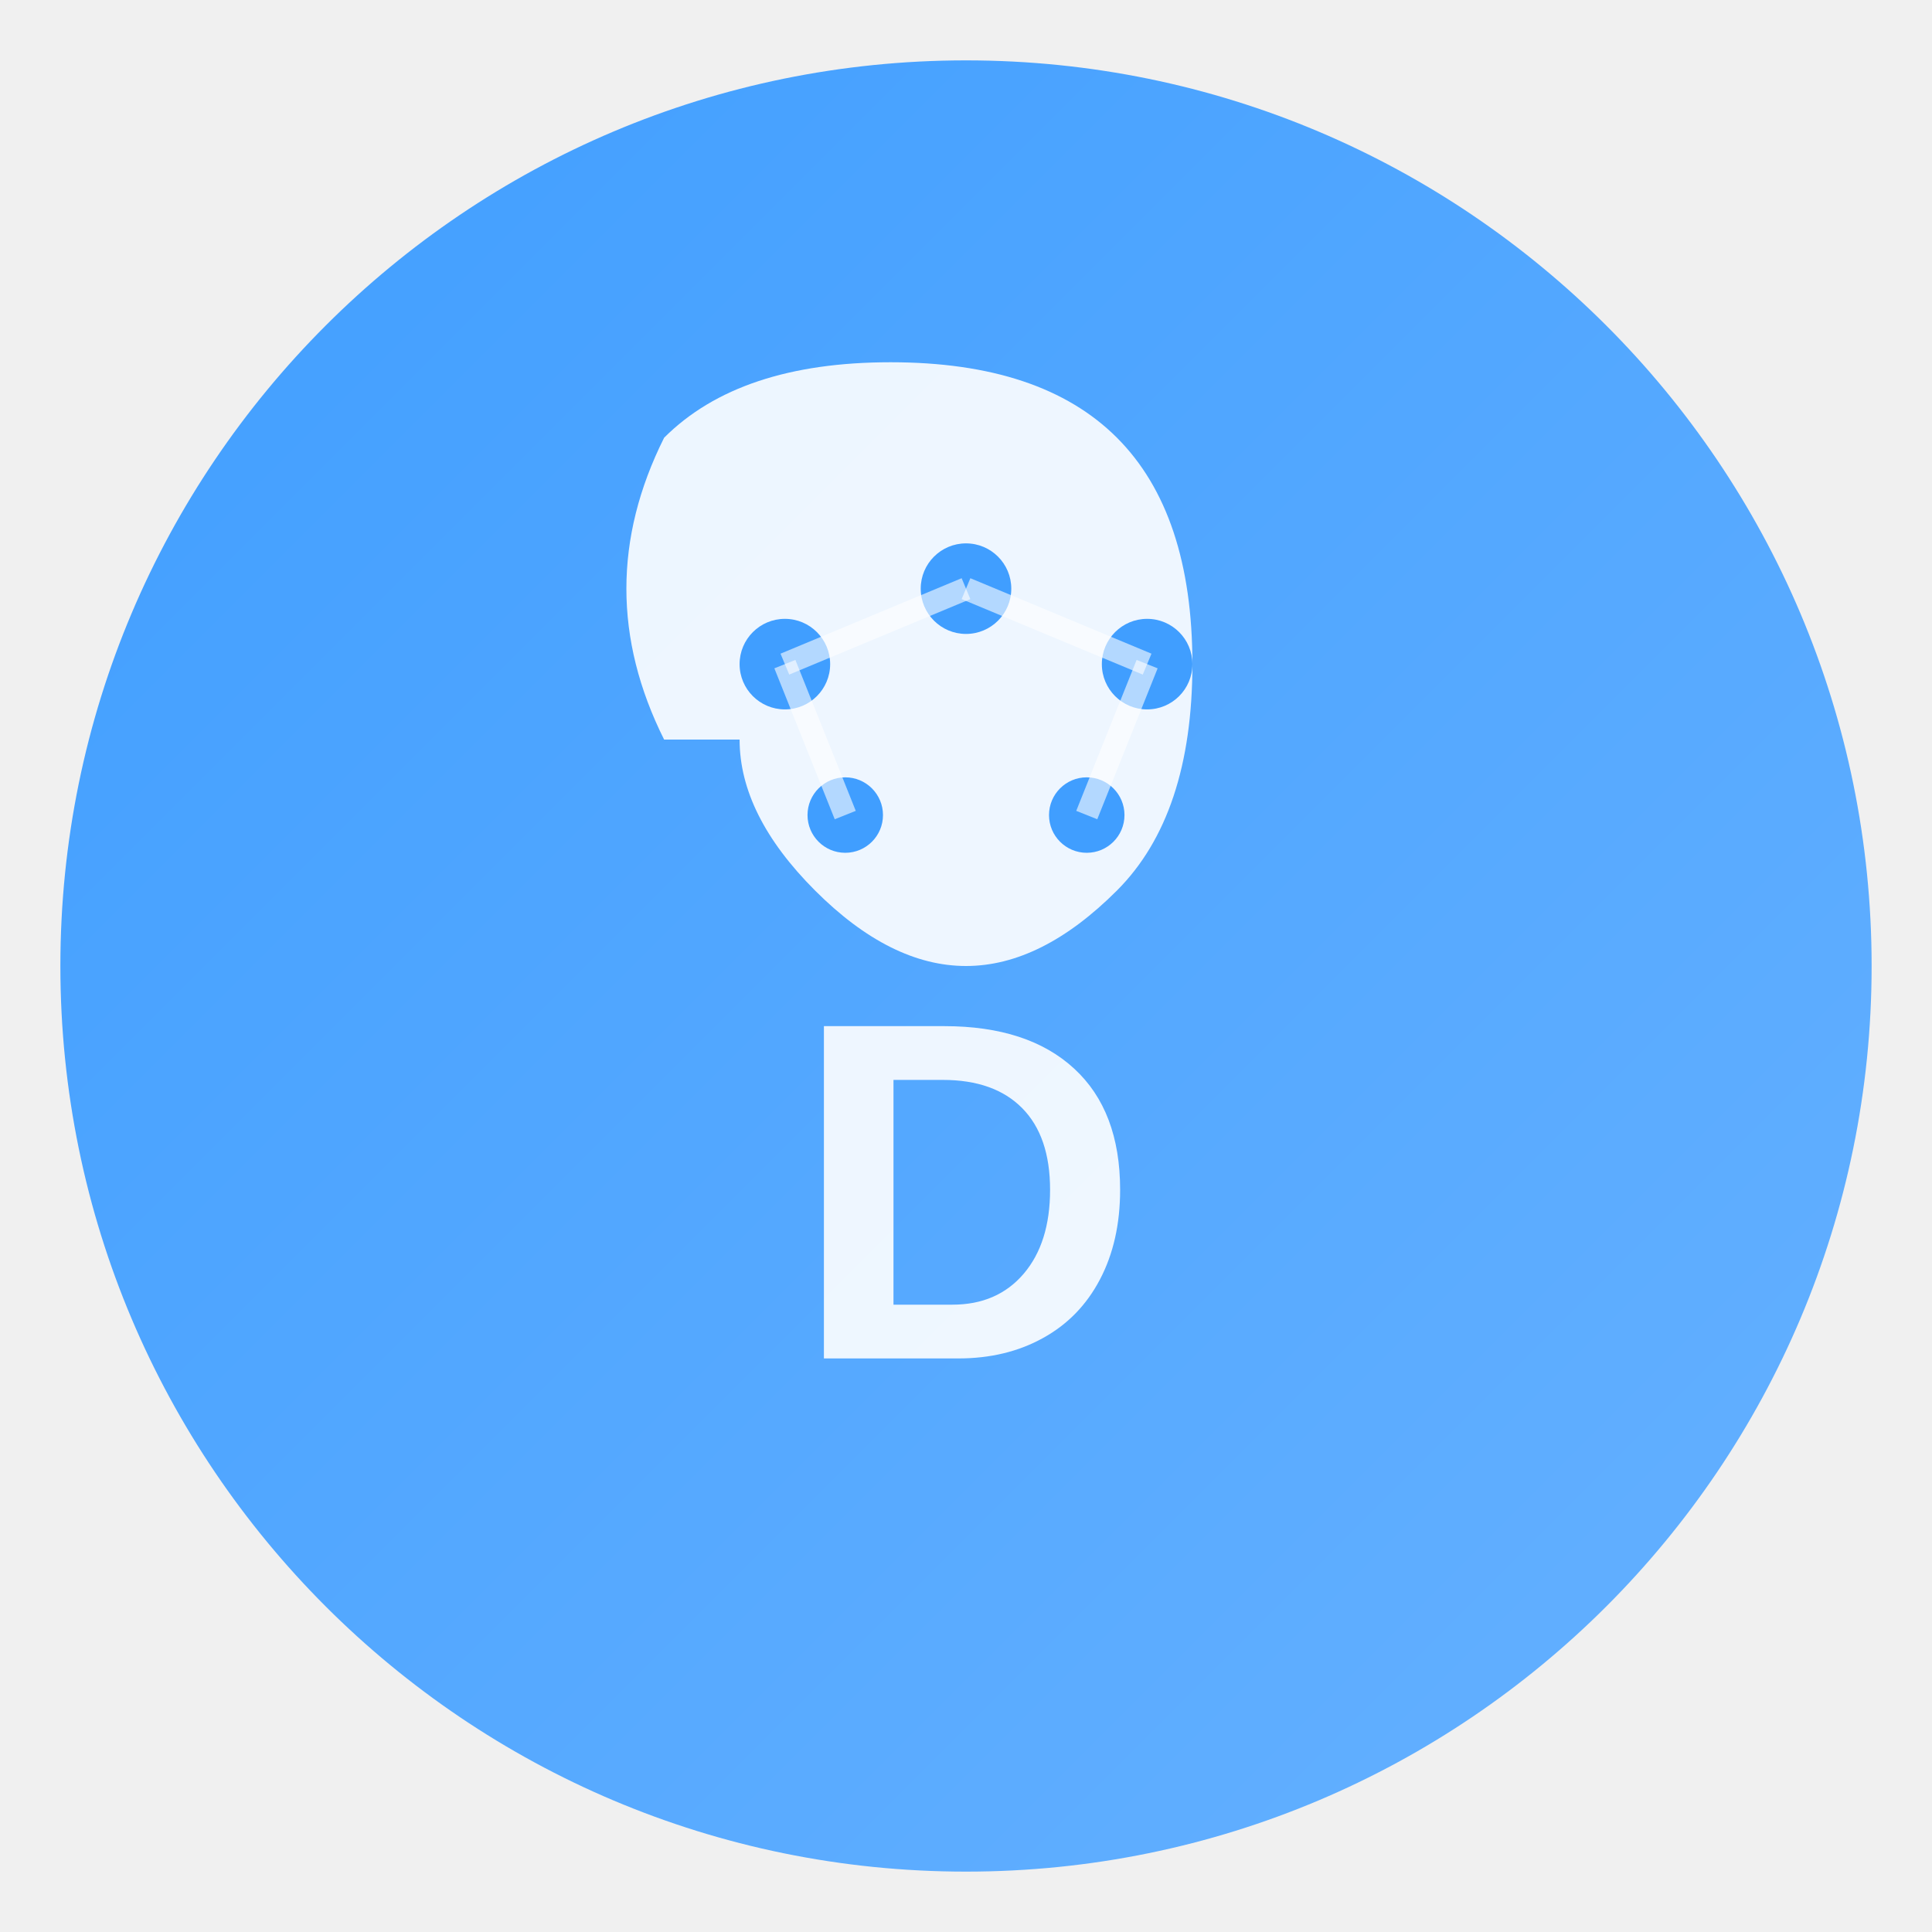
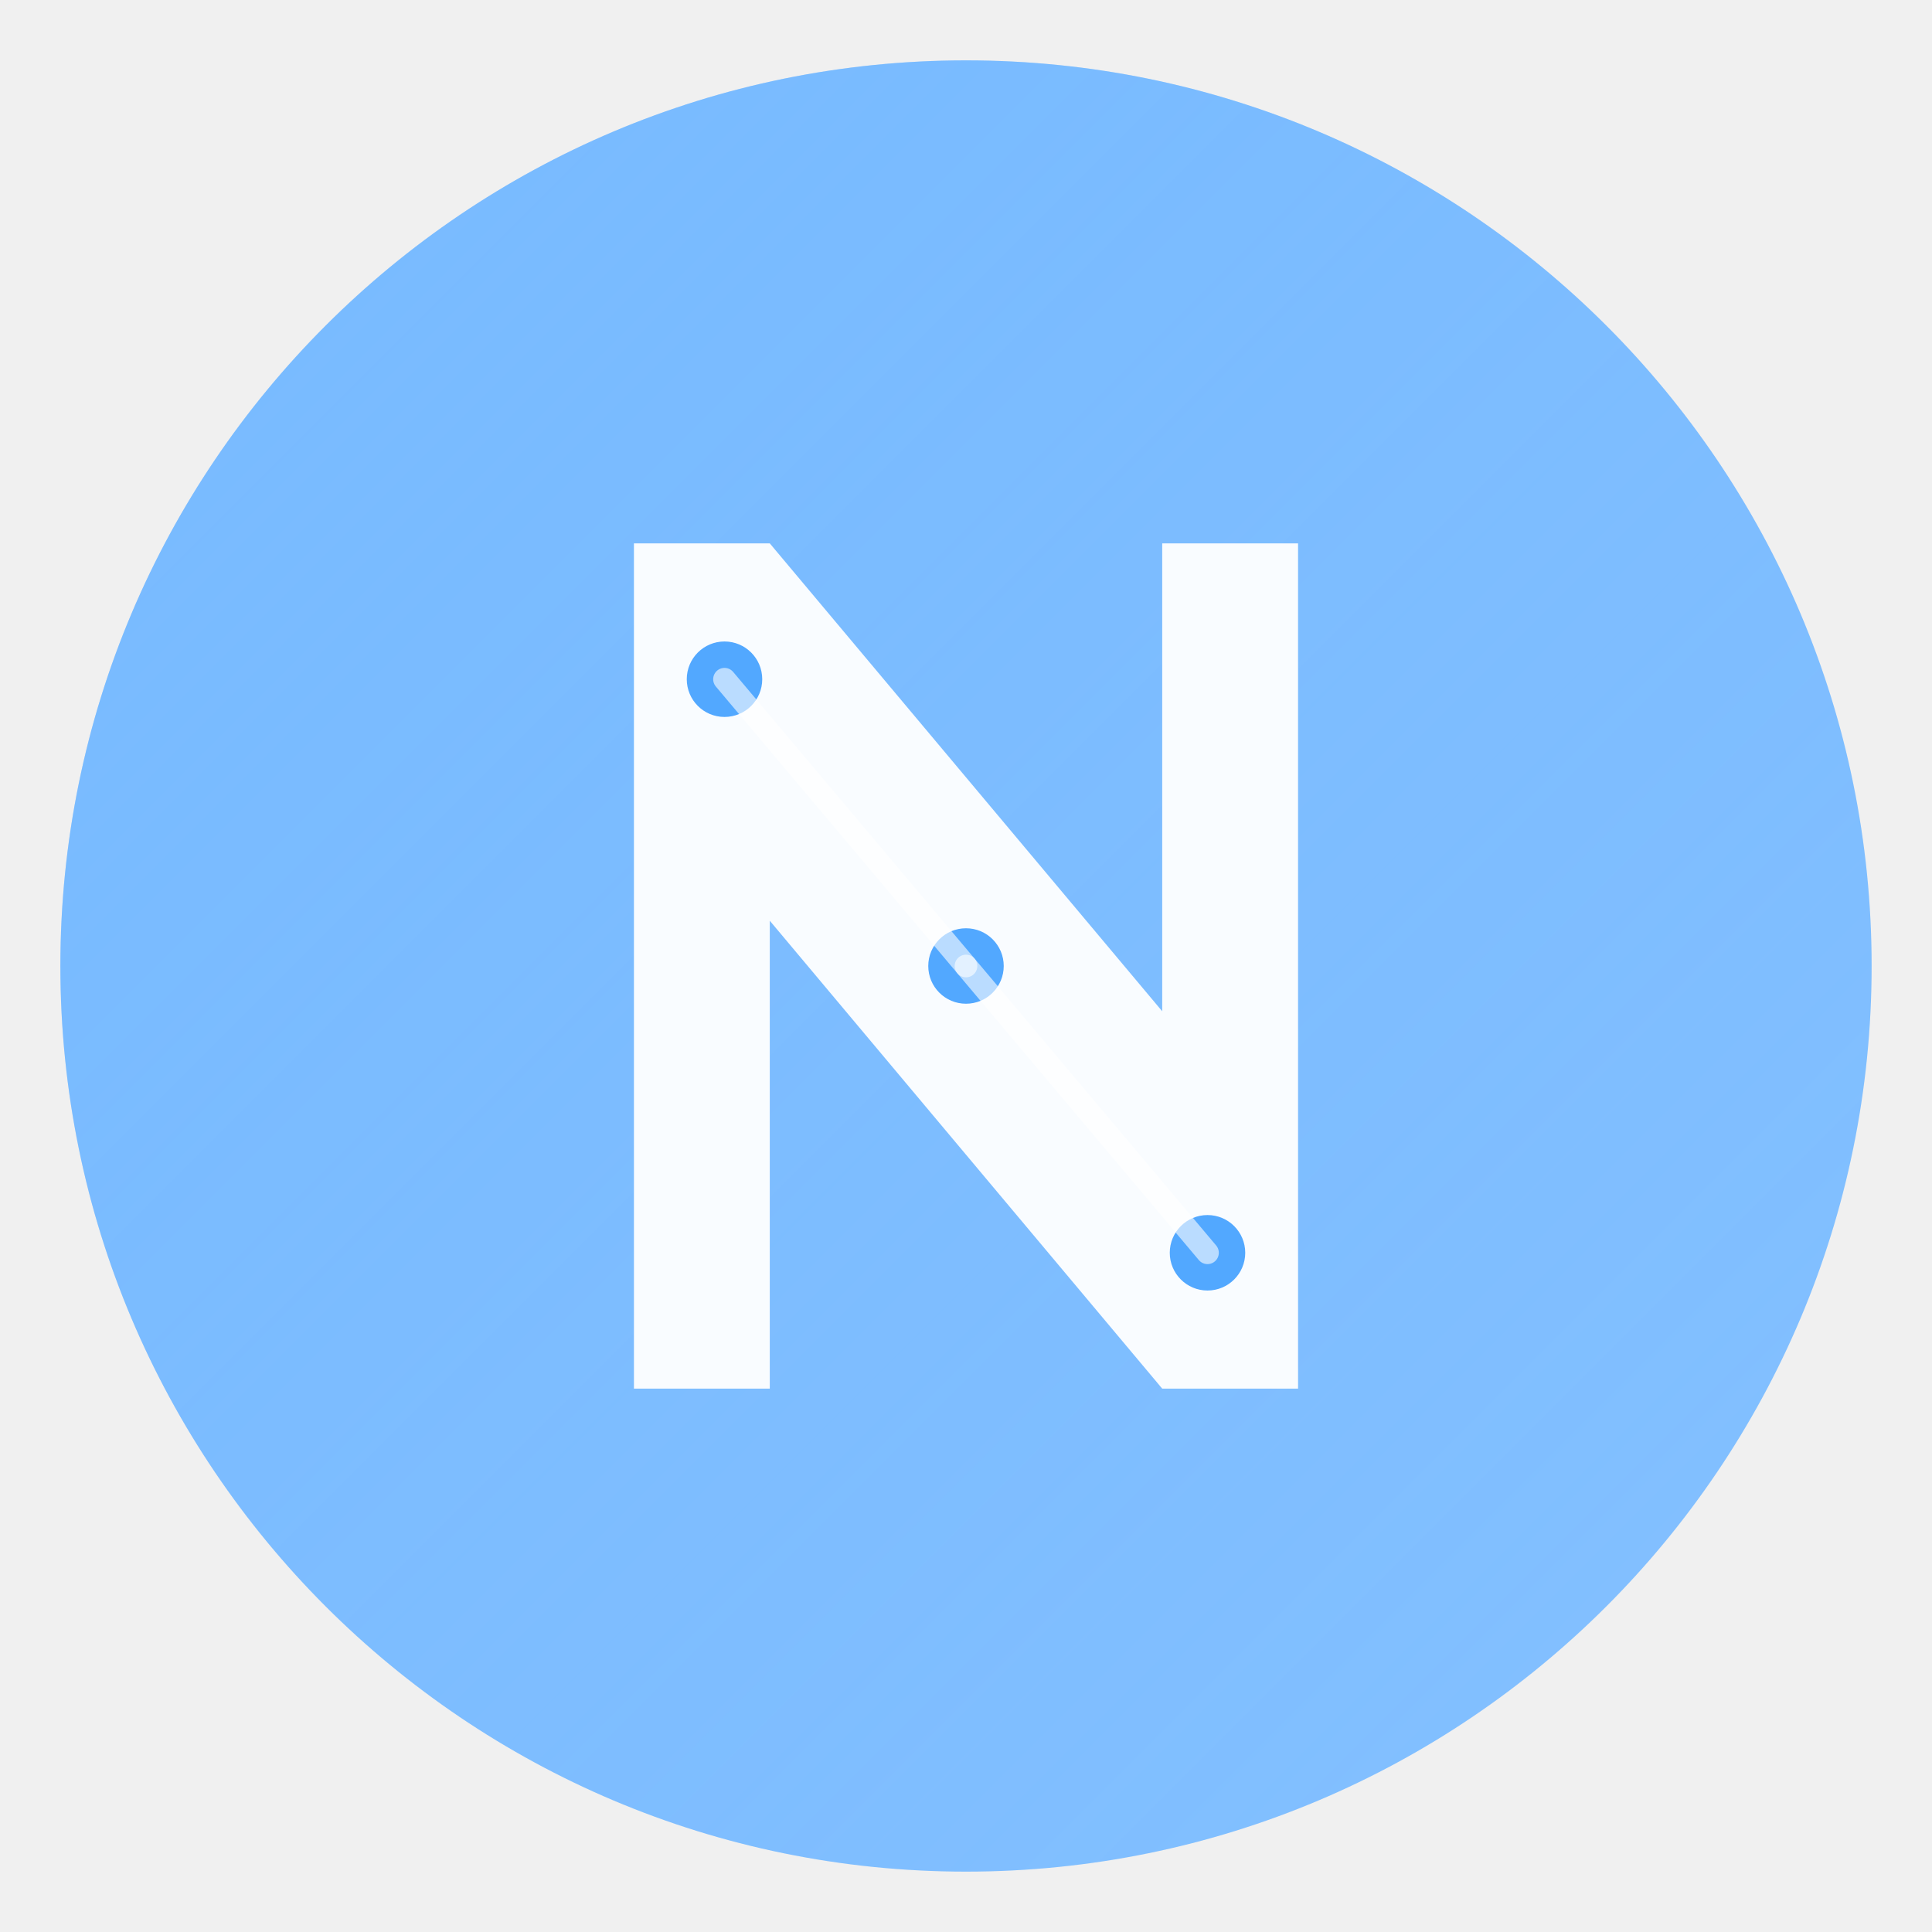
<svg xmlns="http://www.w3.org/2000/svg" viewBox="0 0 128 128" width="128" height="128">
  <defs>
-     <linearGradient id="grad1" x1="0%" y1="0%" x2="100%" y2="100%">
+     <linearGradient id="mainGrad" x1="0%" y1="0%" x2="100%" y2="100%">
      <stop offset="0%" style="stop-color:#409EFF;stop-opacity:1" />
-       <stop offset="100%" style="stop-color:#66B1FF;stop-opacity:1" />
+       <stop offset="50%" style="stop-color:#66B1FF;stop-opacity:1" />
+       <stop offset="100%" style="stop-color:#85C1FF;stop-opacity:1" />
+     </linearGradient>
+     <linearGradient id="highlightGrad" x1="0%" y1="0%" x2="100%" y2="100%">
+       <stop offset="0%" style="stop-color:#FFFFFF;stop-opacity:0.3" />
+       <stop offset="100%" style="stop-color:#FFFFFF;stop-opacity:0" />
    </linearGradient>
  </defs>
-   <circle cx="64" cy="64" r="60" fill="url(#grad1)" />
+   <circle cx="64" cy="64" r="60" fill="url(#mainGrad)" />
+   <circle cx="64" cy="64" r="60" fill="url(#highlightGrad)" />
  <g transform="translate(64, 64)">
-     <path d="M-20,-15 Q-25,-25 -20,-35 Q-15,-40 -5,-40 Q5,-40 10,-35 Q15,-30 15,-20 Q15,-10 10,-5 Q5,0 0,0 Q-5,0 -10,-5 Q-15,-10 -15,-15 Z" fill="white" opacity="0.9" />
-     <circle cx="-12" cy="-20" r="3" fill="#409EFF" />
-     <circle cx="0" cy="-25" r="3" fill="#409EFF" />
-     <circle cx="12" cy="-20" r="3" fill="#409EFF" />
-     <circle cx="-8" cy="-10" r="2.5" fill="#409EFF" />
-     <circle cx="8" cy="-10" r="2.5" fill="#409EFF" />
-     <line x1="-12" y1="-20" x2="0" y2="-25" stroke="white" stroke-width="1.5" opacity="0.6" />
-     <line x1="0" y1="-25" x2="12" y2="-20" stroke="white" stroke-width="1.5" opacity="0.6" />
-     <line x1="-12" y1="-20" x2="-8" y2="-10" stroke="white" stroke-width="1.5" opacity="0.6" />
-     <line x1="12" y1="-20" x2="8" y2="-10" stroke="white" stroke-width="1.5" opacity="0.6" />
+     <path d="M-22,-28 L-22,28 L-13,28 L-13,-3 L13,28 L22,28 L22,-28 L13,-28 L13,3 L-13,-28 Z" fill="white" opacity="0.95" />
+     <circle cx="-16" cy="-19" r="2.5" fill="#409EFF" opacity="0.9" />
+     <circle cx="0" cy="0" r="2.5" fill="#409EFF" opacity="0.9" />
+     <circle cx="16" cy="19" r="2.5" fill="#409EFF" opacity="0.9" />
+     <line x1="-16" y1="-19" x2="0" y2="0" stroke="white" stroke-width="1.5" opacity="0.6" stroke-linecap="round" />
+     <line x1="0" y1="0" x2="16" y2="19" stroke="white" stroke-width="1.5" opacity="0.6" stroke-linecap="round" />
  </g>
-   <text x="64" y="90" font-family="Arial, sans-serif" font-size="32" font-weight="bold" fill="white" text-anchor="middle" opacity="0.9">D</text>
</svg>
